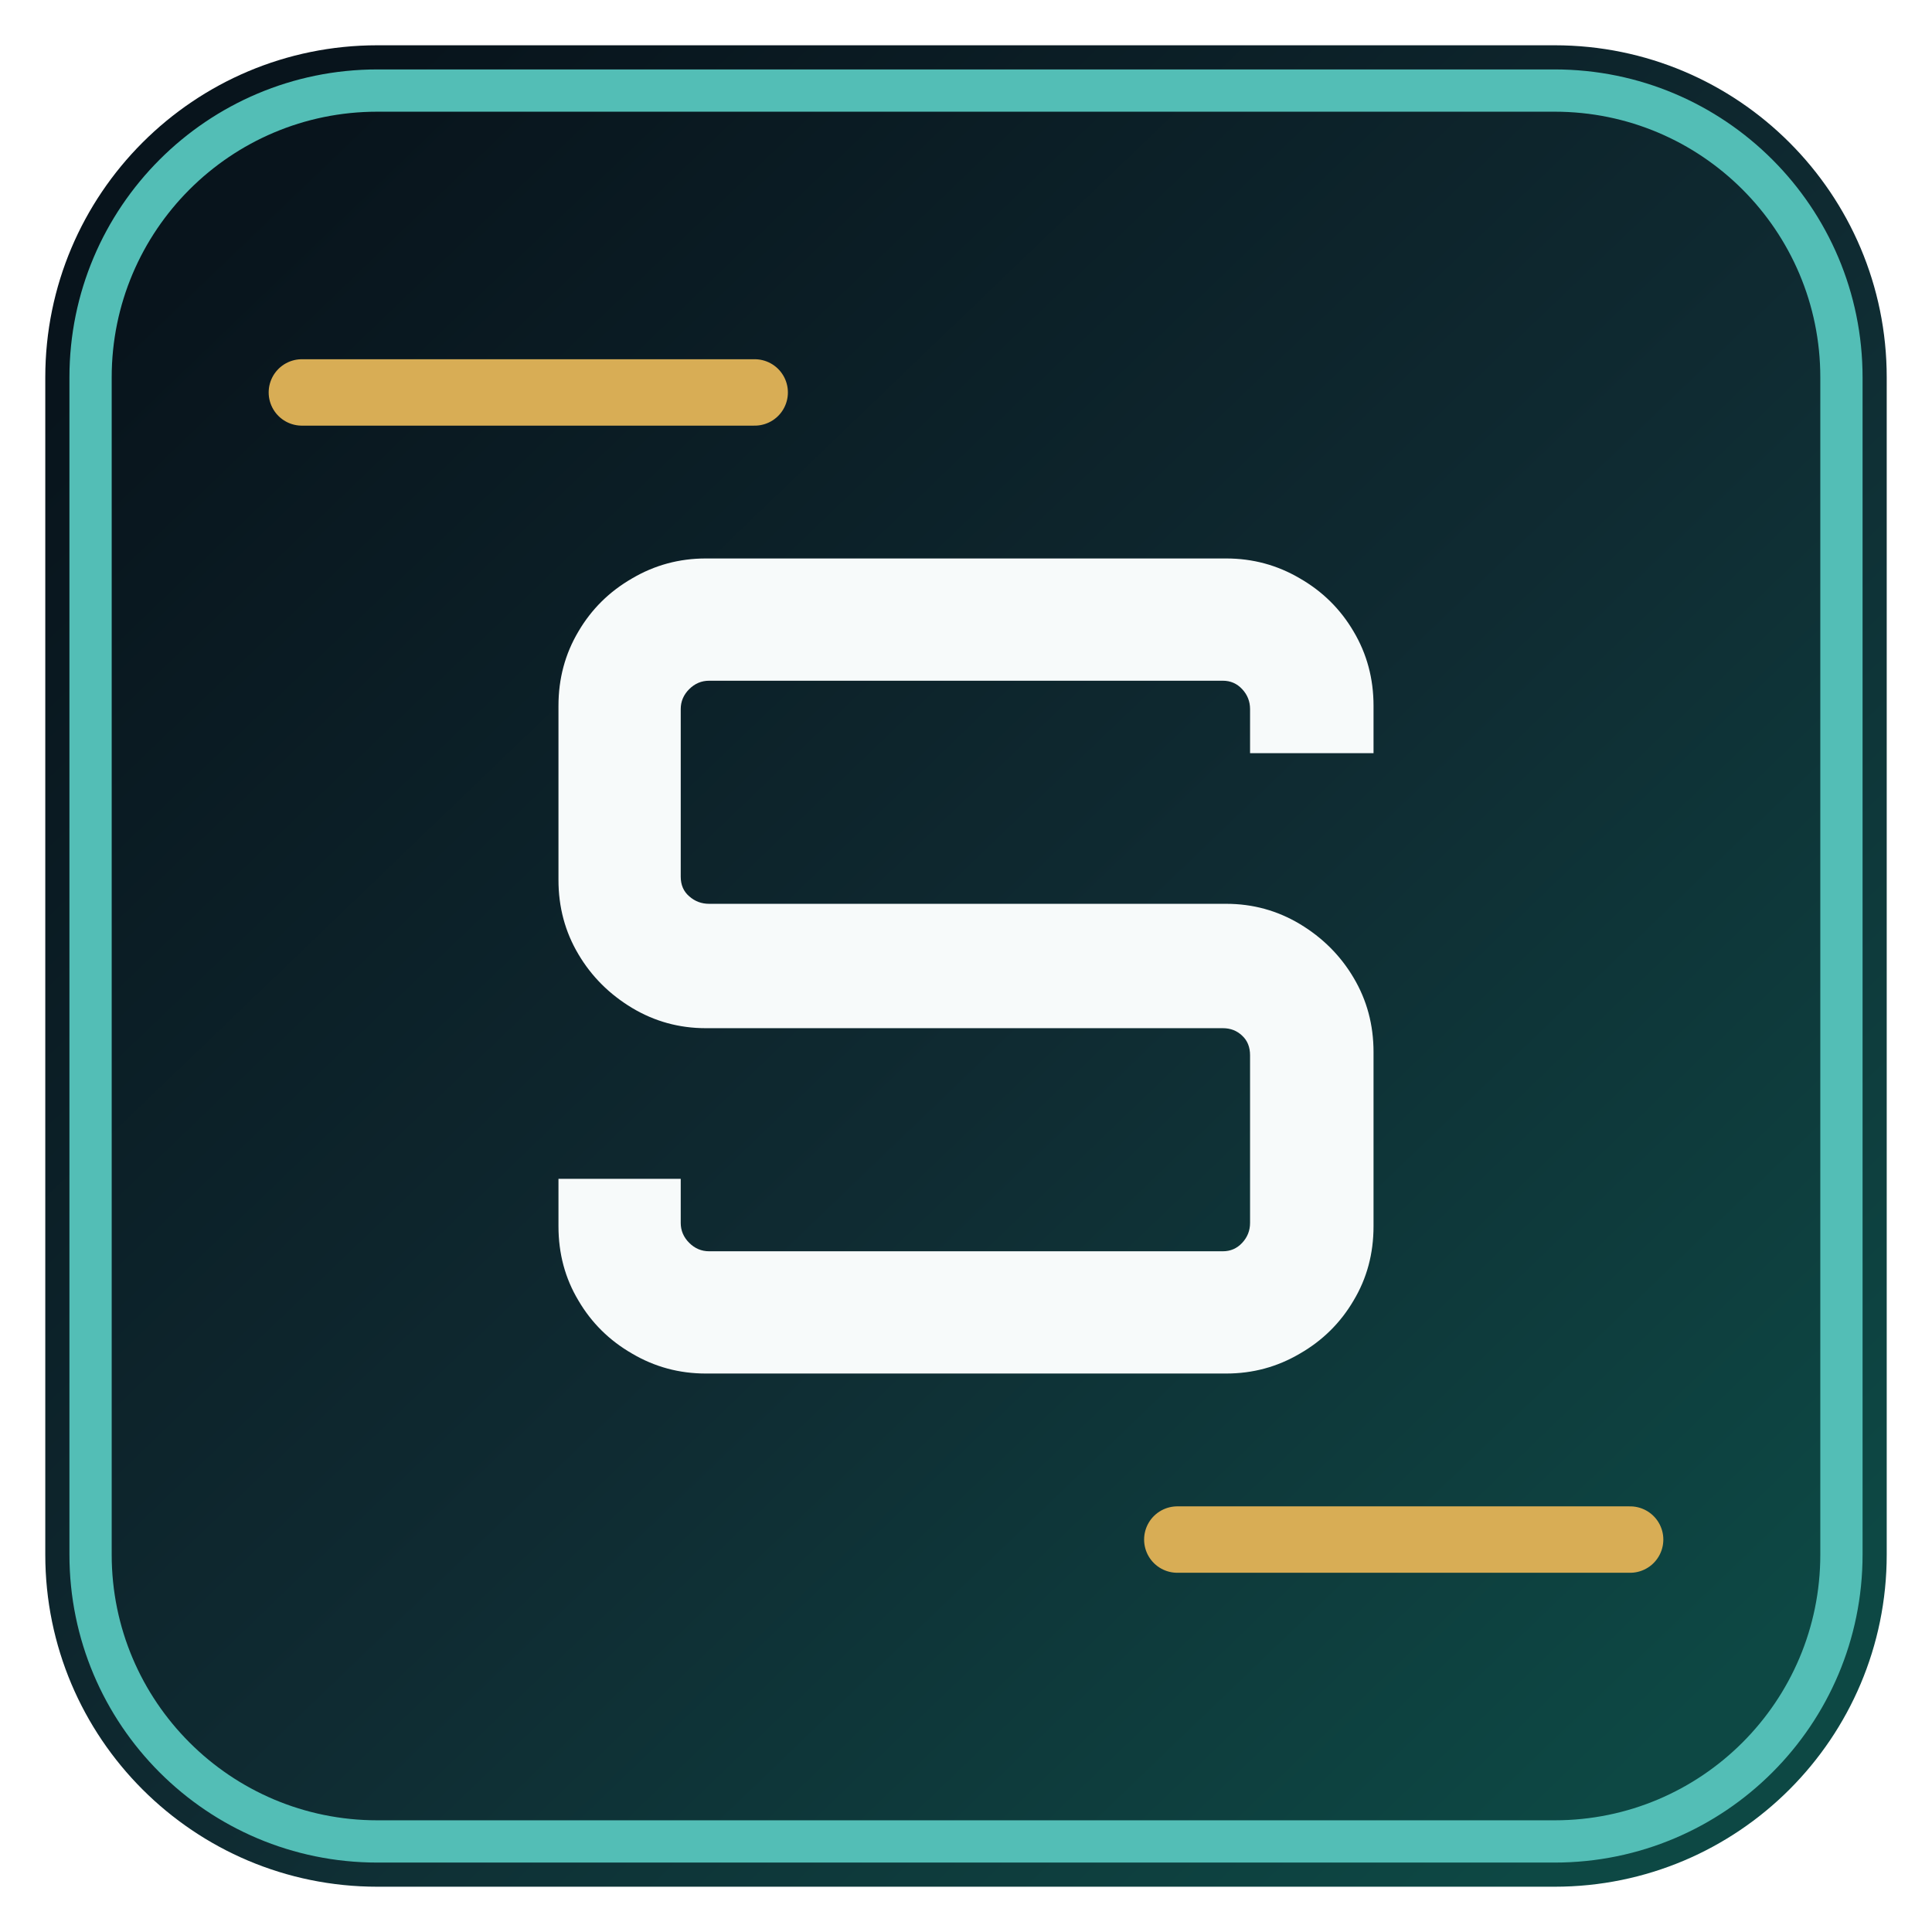
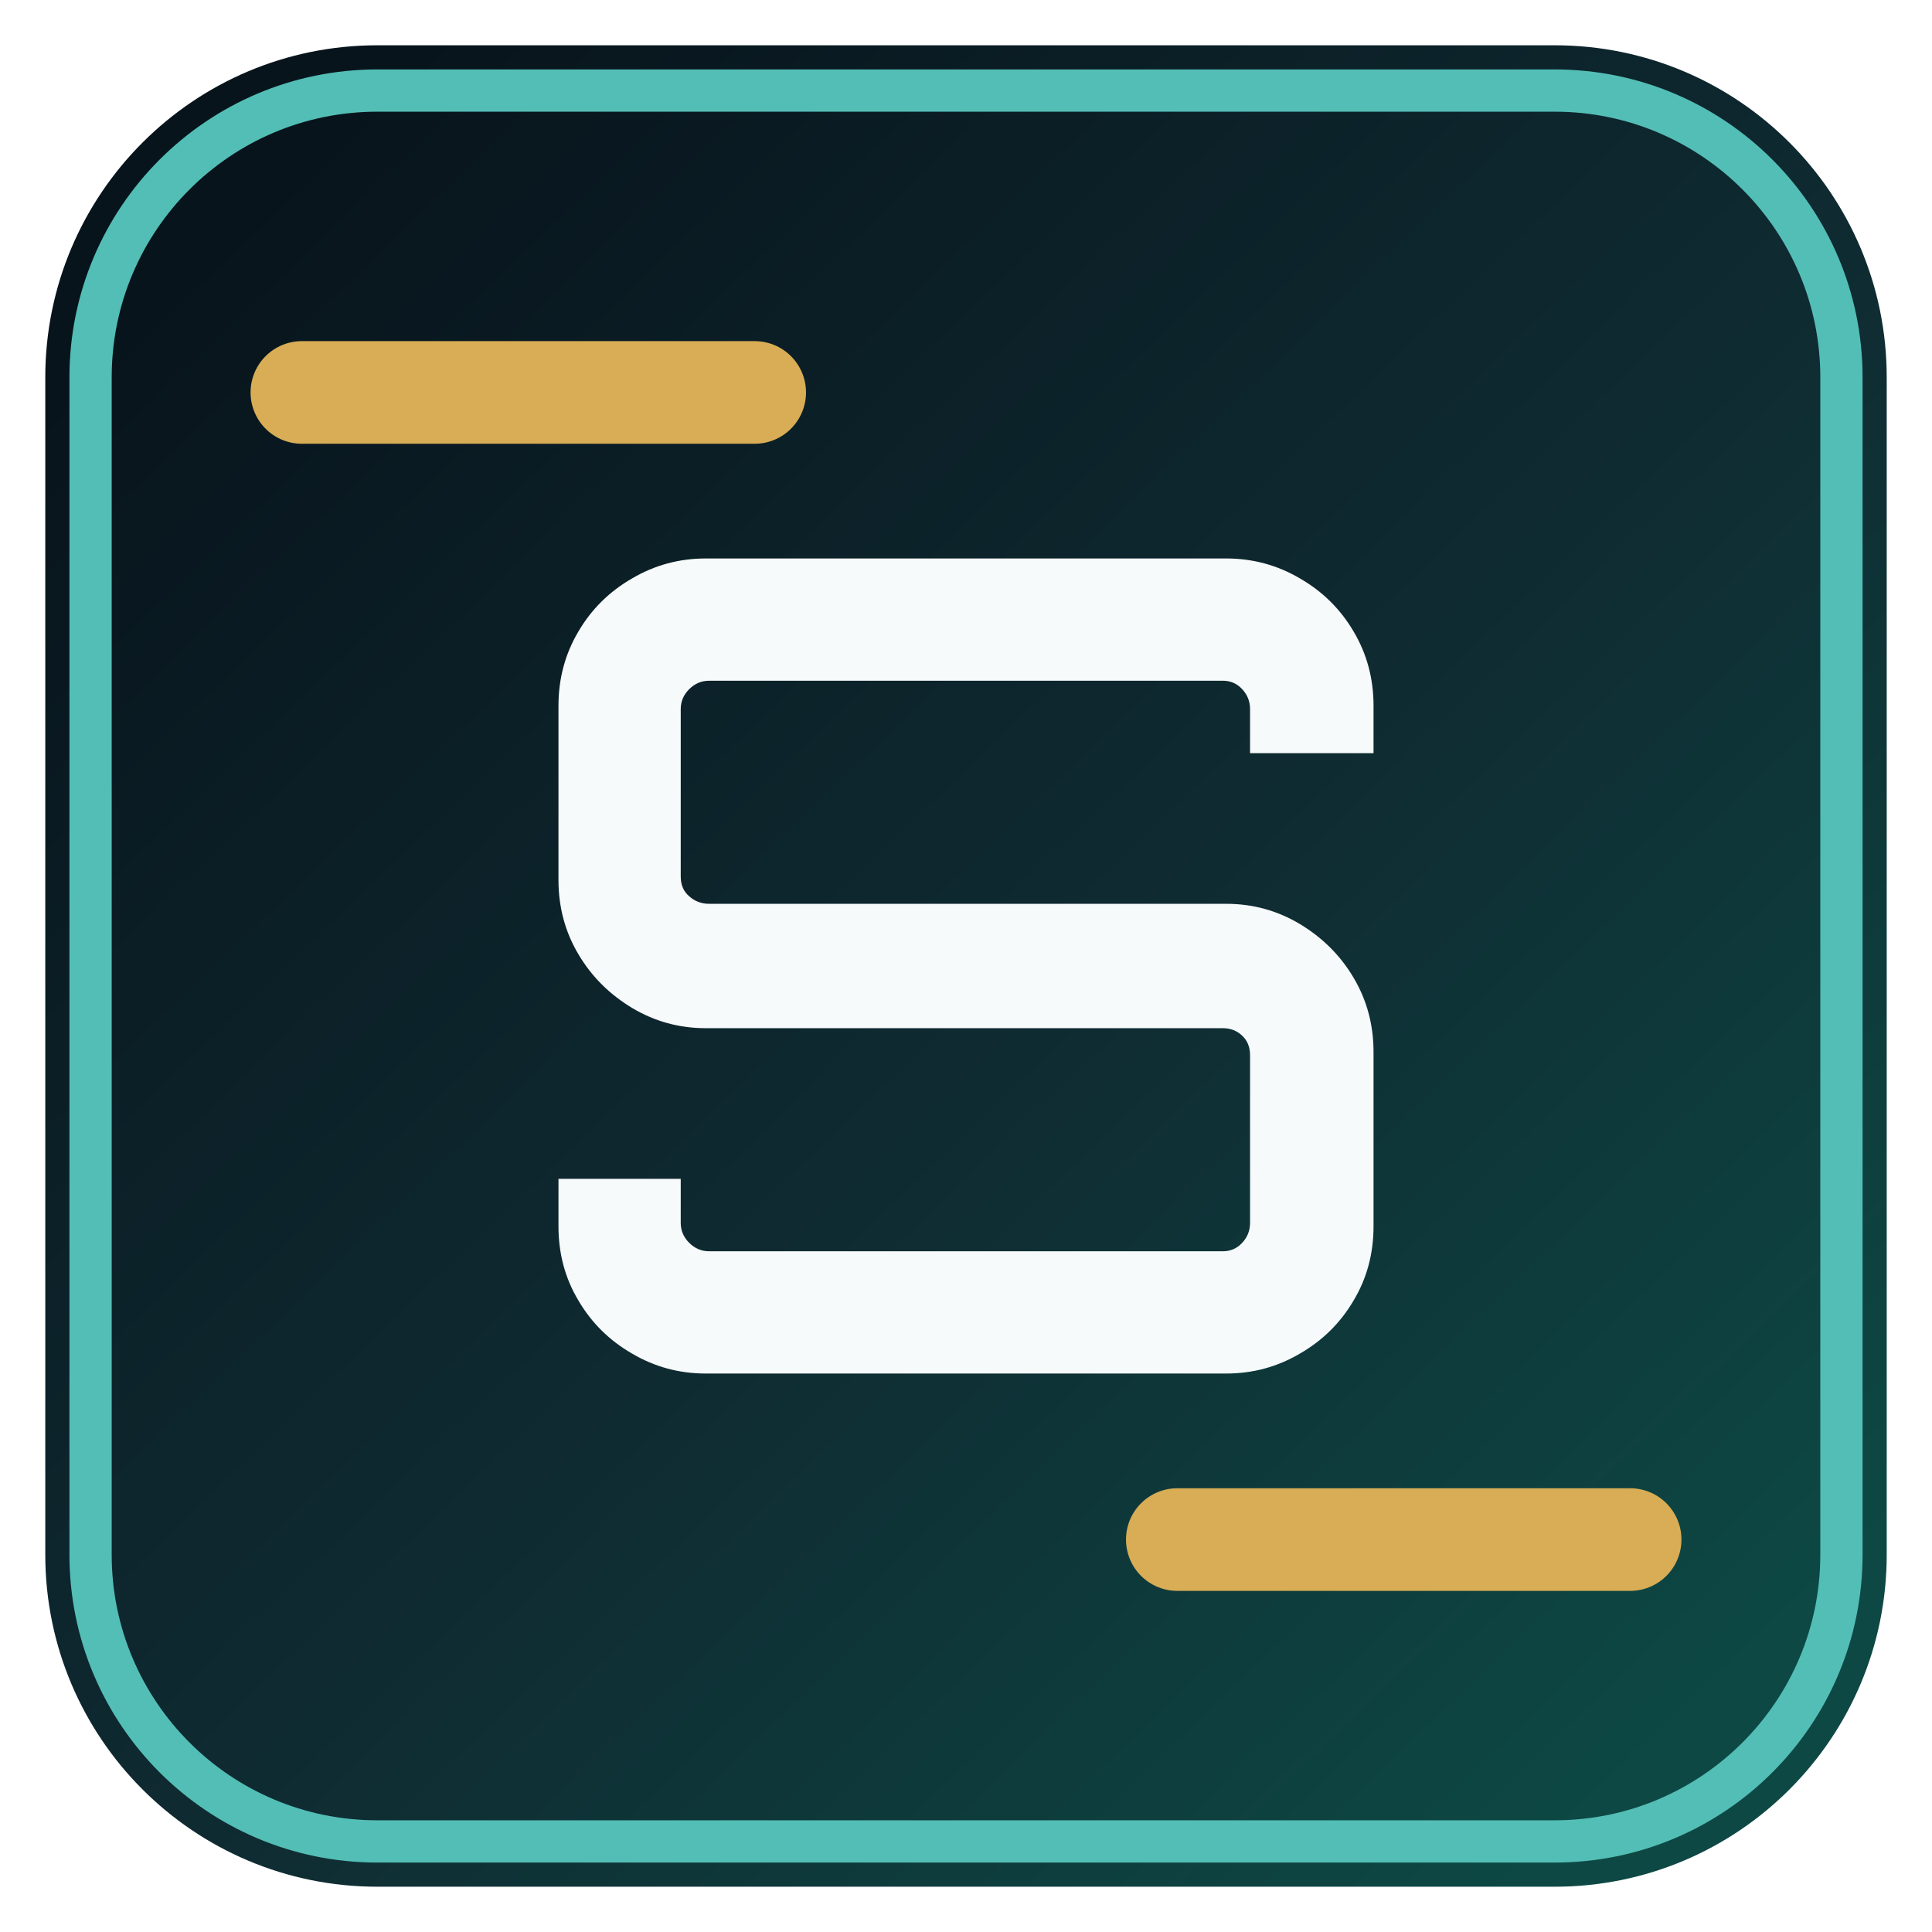
<svg xmlns="http://www.w3.org/2000/svg" viewBox="0 0 64 64">
  <defs>
    <linearGradient id="bg" x1="8" y1="7" x2="56" y2="57" gradientUnits="userSpaceOnUse">
      <stop stop-color="#08141c" />
      <stop offset=".55" stop-color="#0f2b32" />
      <stop offset="1" stop-color="#0d4844" />
    </linearGradient>
  </defs>
  <rect x="1.5" y="1.5" width="61" height="61" rx="11" fill="url(#bg)" />
  <rect x="3" y="3" width="58" height="58" rx="9.5" fill="none" stroke="#53beb6" stroke-width="1.4" />
  <path d="M23.38 45.5Q22.06 45.5 20.94 44.84Q19.81 44.19 19.16 43.08Q18.5 41.98 18.5 40.62V39.05H22.55V40.51Q22.55 40.89 22.83 41.17Q23.11 41.45 23.49 41.45H40.51Q40.89 41.45 41.15 41.17Q41.41 40.89 41.41 40.51V34.96Q41.41 34.55 41.15 34.31Q40.89 34.06 40.51 34.06H23.38Q22.06 34.06 20.94 33.39Q19.81 32.71 19.16 31.61Q18.5 30.5 18.5 29.15V23.38Q18.5 22.03 19.16 20.92Q19.81 19.81 20.94 19.16Q22.06 18.5 23.38 18.5H40.62Q41.94 18.5 43.06 19.16Q44.19 19.81 44.84 20.92Q45.5 22.03 45.5 23.38V24.95H41.41V23.49Q41.41 23.11 41.15 22.83Q40.89 22.55 40.51 22.55H23.49Q23.11 22.55 22.83 22.83Q22.55 23.11 22.55 23.49V29.04Q22.55 29.45 22.83 29.69Q23.11 29.94 23.49 29.94H40.62Q41.94 29.94 43.06 30.61Q44.19 31.29 44.84 32.39Q45.5 33.5 45.5 34.85V40.62Q45.5 41.98 44.84 43.08Q44.19 44.19 43.06 44.84Q41.94 45.5 40.62 45.5Z" fill="#f7fafa" />
-   <path d="M10 13h15" stroke="#d8ad55" stroke-width="2.2" stroke-linecap="round" />
-   <path d="M39 51h15" stroke="#d8ad55" stroke-width="2.2" stroke-linecap="round" />
+   <path d="M10 13h15" stroke="#d8ad55" stroke-width="3.4" stroke-linecap="round" />
+   <path d="M39 51h15" stroke="#d8ad55" stroke-width="3.4" stroke-linecap="round" />
</svg>
